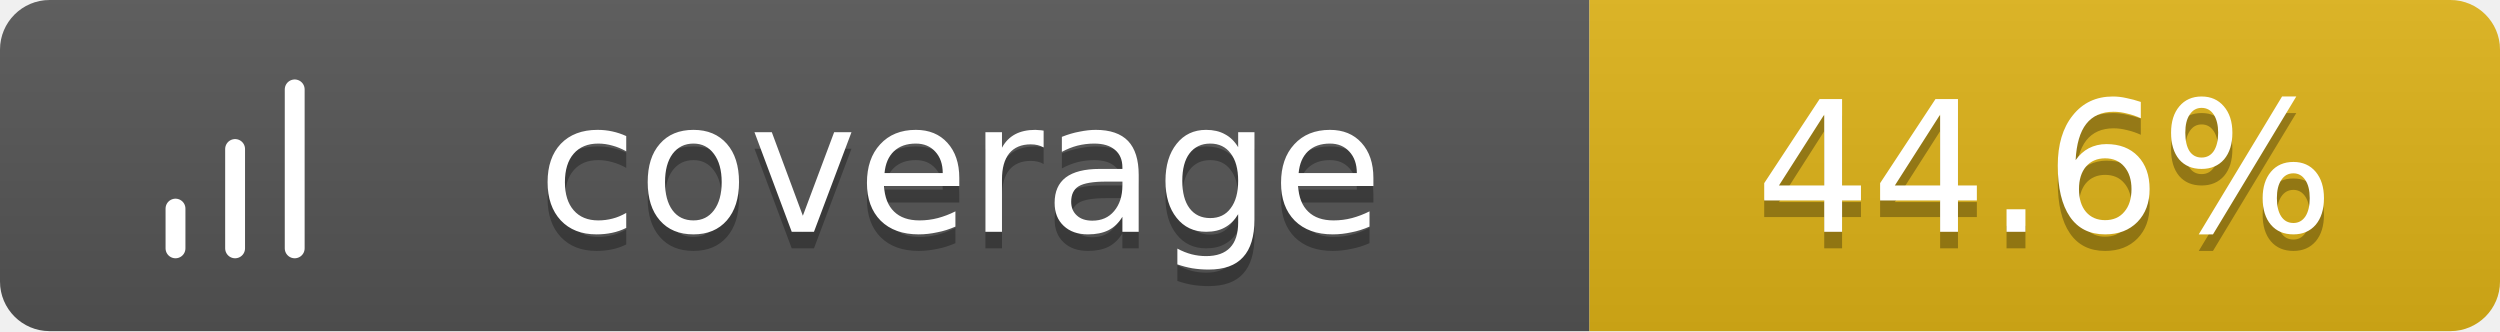
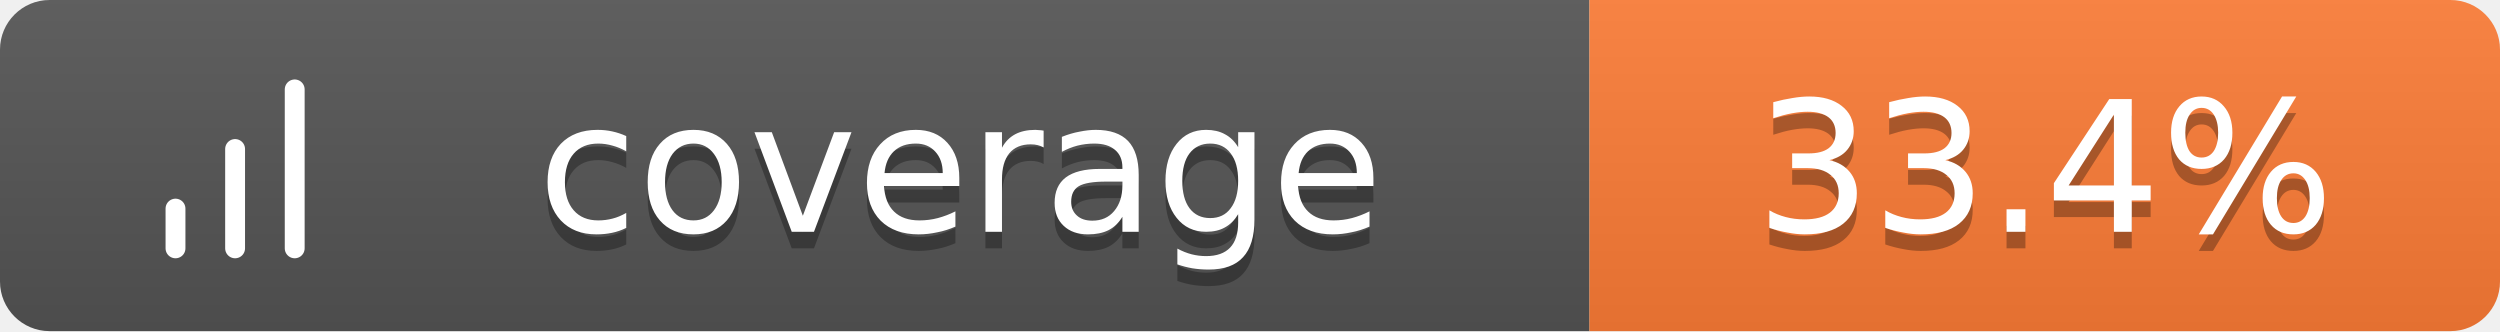
<svg xmlns="http://www.w3.org/2000/svg" width="151" height="20">
  <linearGradient id="b" x2="0" y2="100%">
    <stop offset="0" stop-color="#bbb" stop-opacity=".1" />
    <stop offset="1" stop-opacity=".1" />
  </linearGradient>
  <clipPath id="a">
    <rect width="151" height="20" rx="3" fill="#fff" />
  </clipPath>
  <g clip-path="url(#a)">
    <path fill="#555" d="M0 0h96v20H0z" />
-     <path fill="#dfb317" d="M96 0h55v20H96z" />
+     <path fill="#fe7d37" d="M96 0h55v20H96z" />
    <path fill="url(#b)" d="M0 0h151v20H0z" />
  </g>
  <g fill="#fff" text-anchor="middle" font-family="Verdana,Geneva,DejaVu Sans,sans-serif" text-rendering="geometricPrecision" font-size="11">
    <g transform="translate(7, 3) scale(0.6)">
      <path d="M12 20V10M18 20V4M6 20v-4" stroke="#fff" stroke-width="2" stroke-linecap="round" stroke-linejoin="round" fill="none" />
    </g>
    <text x="58.0" y="15" fill="#010101" fill-opacity=".3">coverage</text>
    <text x="58.0" y="14">coverage</text>
-     <text x="123.5" y="15" fill="#010101" fill-opacity=".3">44.6%</text>
-     <text x="123.5" y="14">44.6%</text>
+     <text x="123.5" y="15" fill="#010101" fill-opacity=".3">33.4%</text>
+     <text x="123.5" y="14">33.4%</text>
  </g>
</svg>
